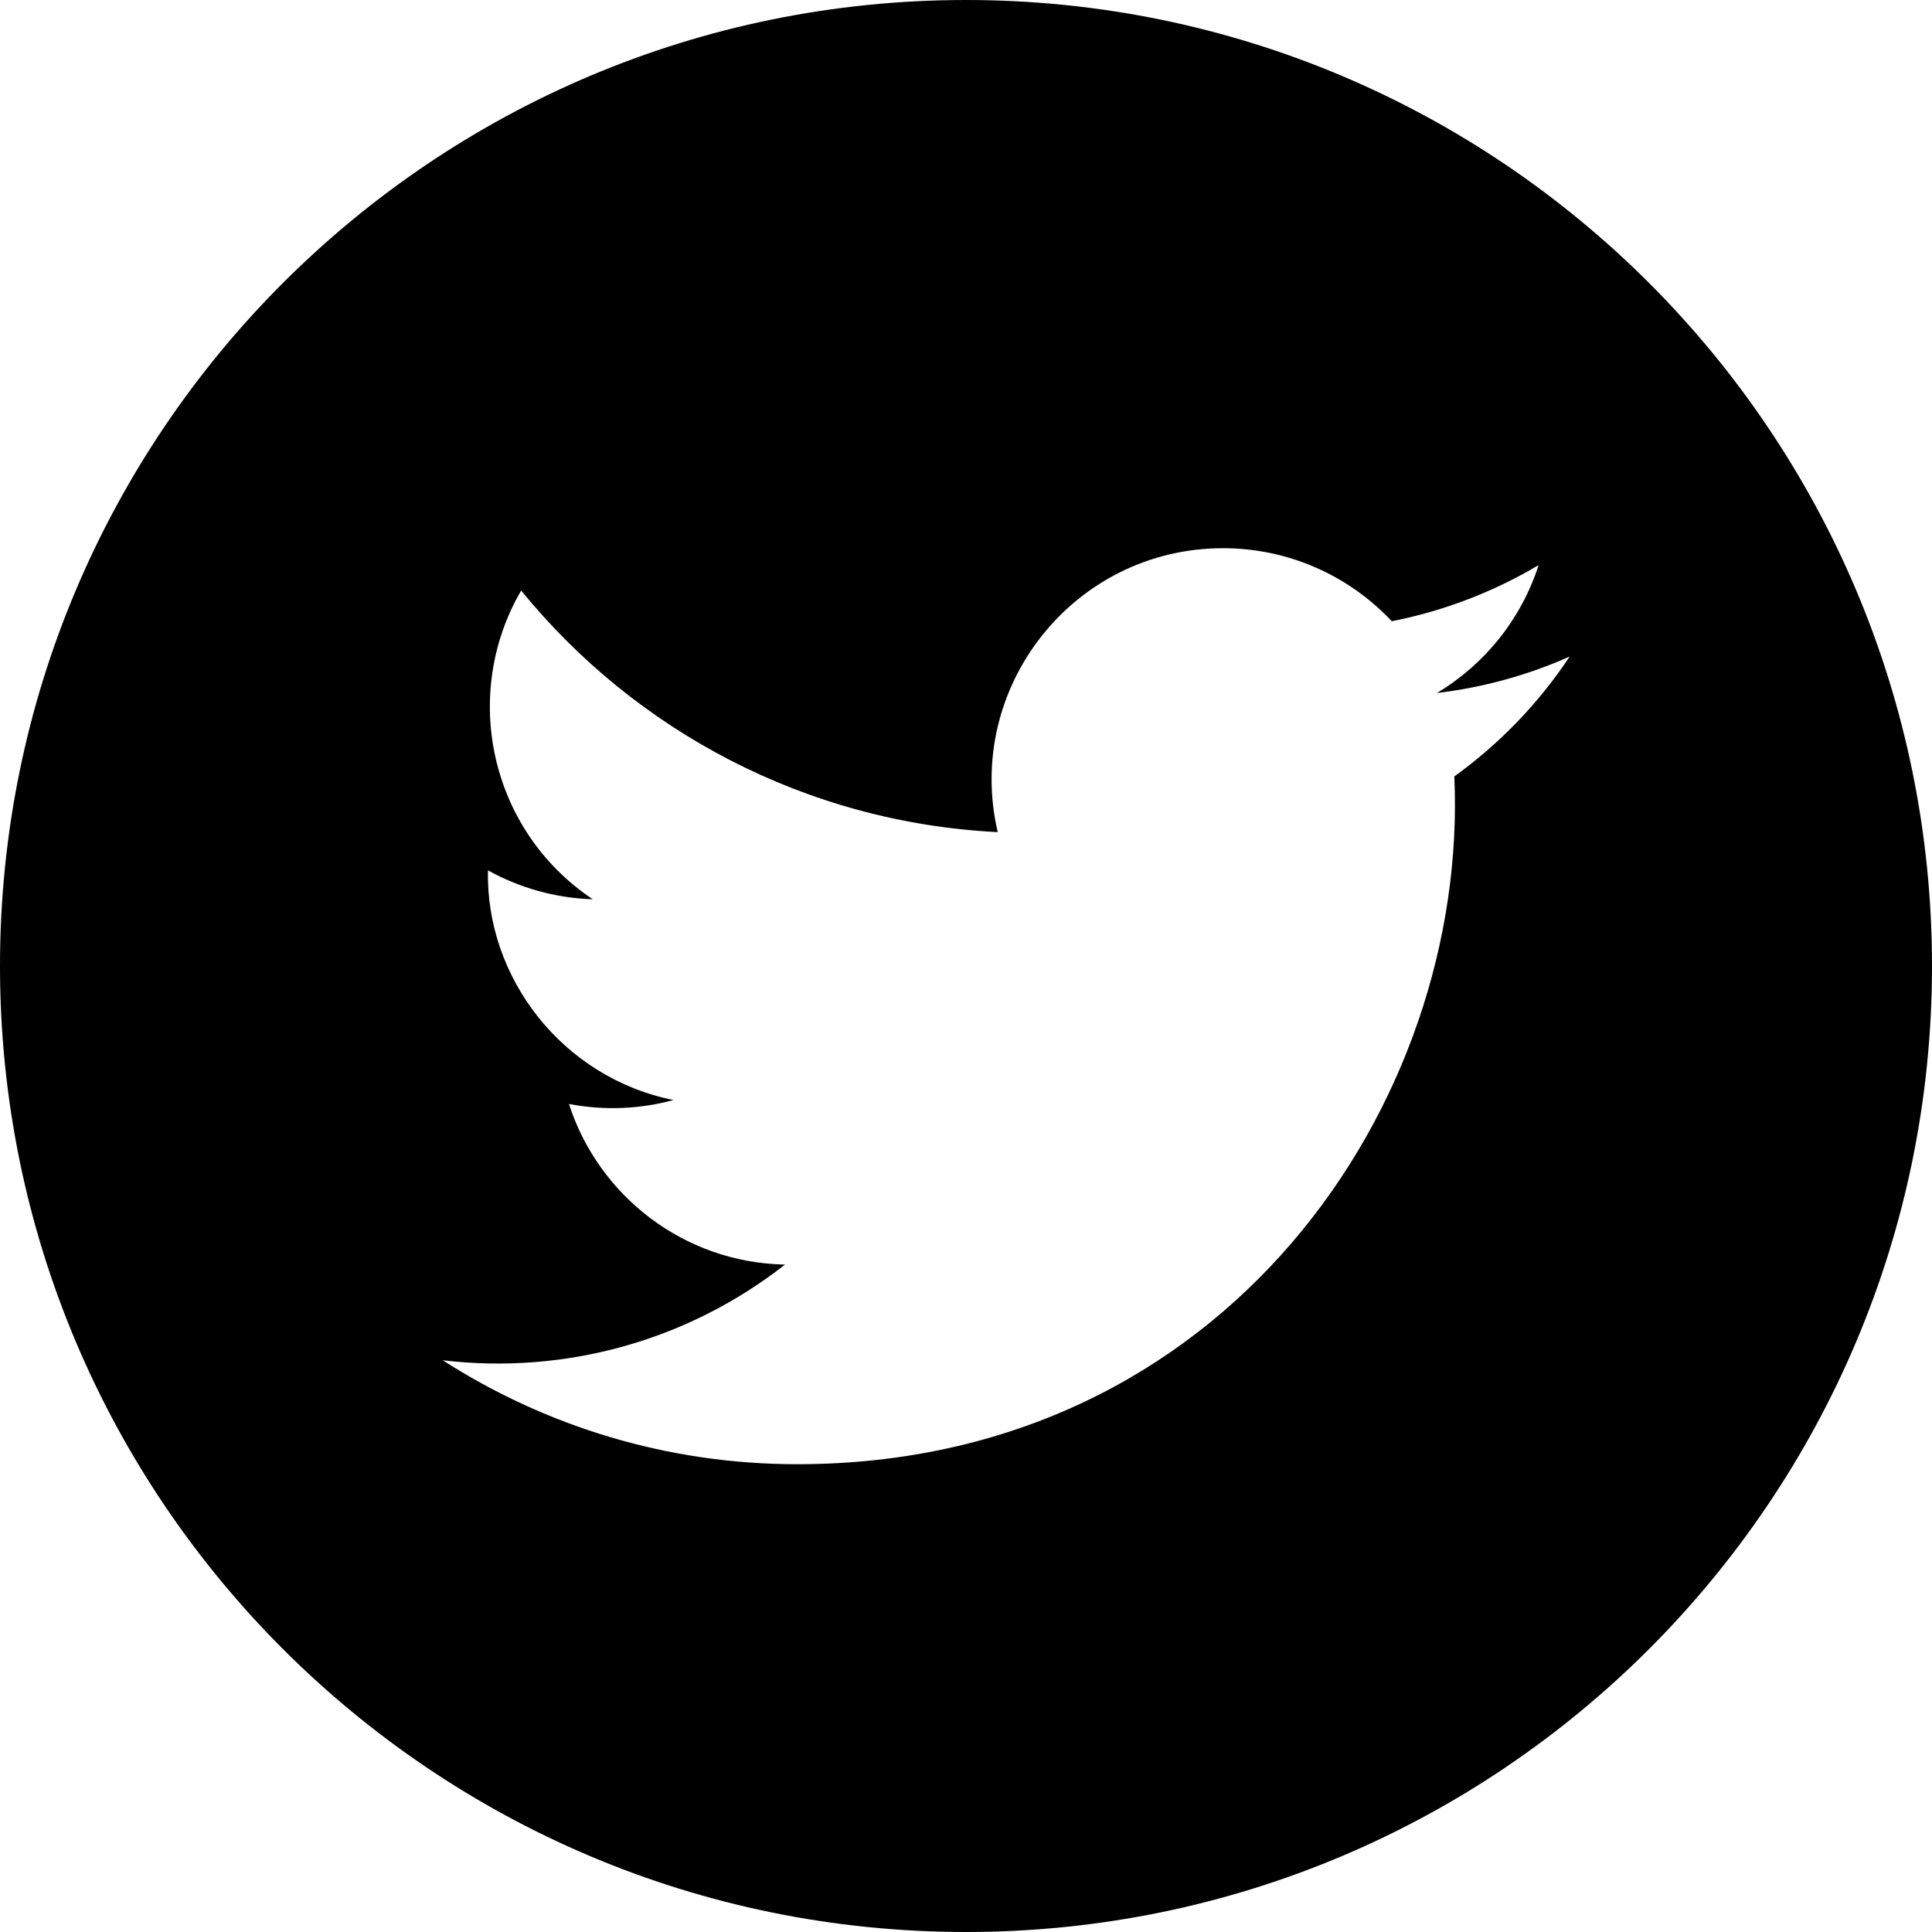
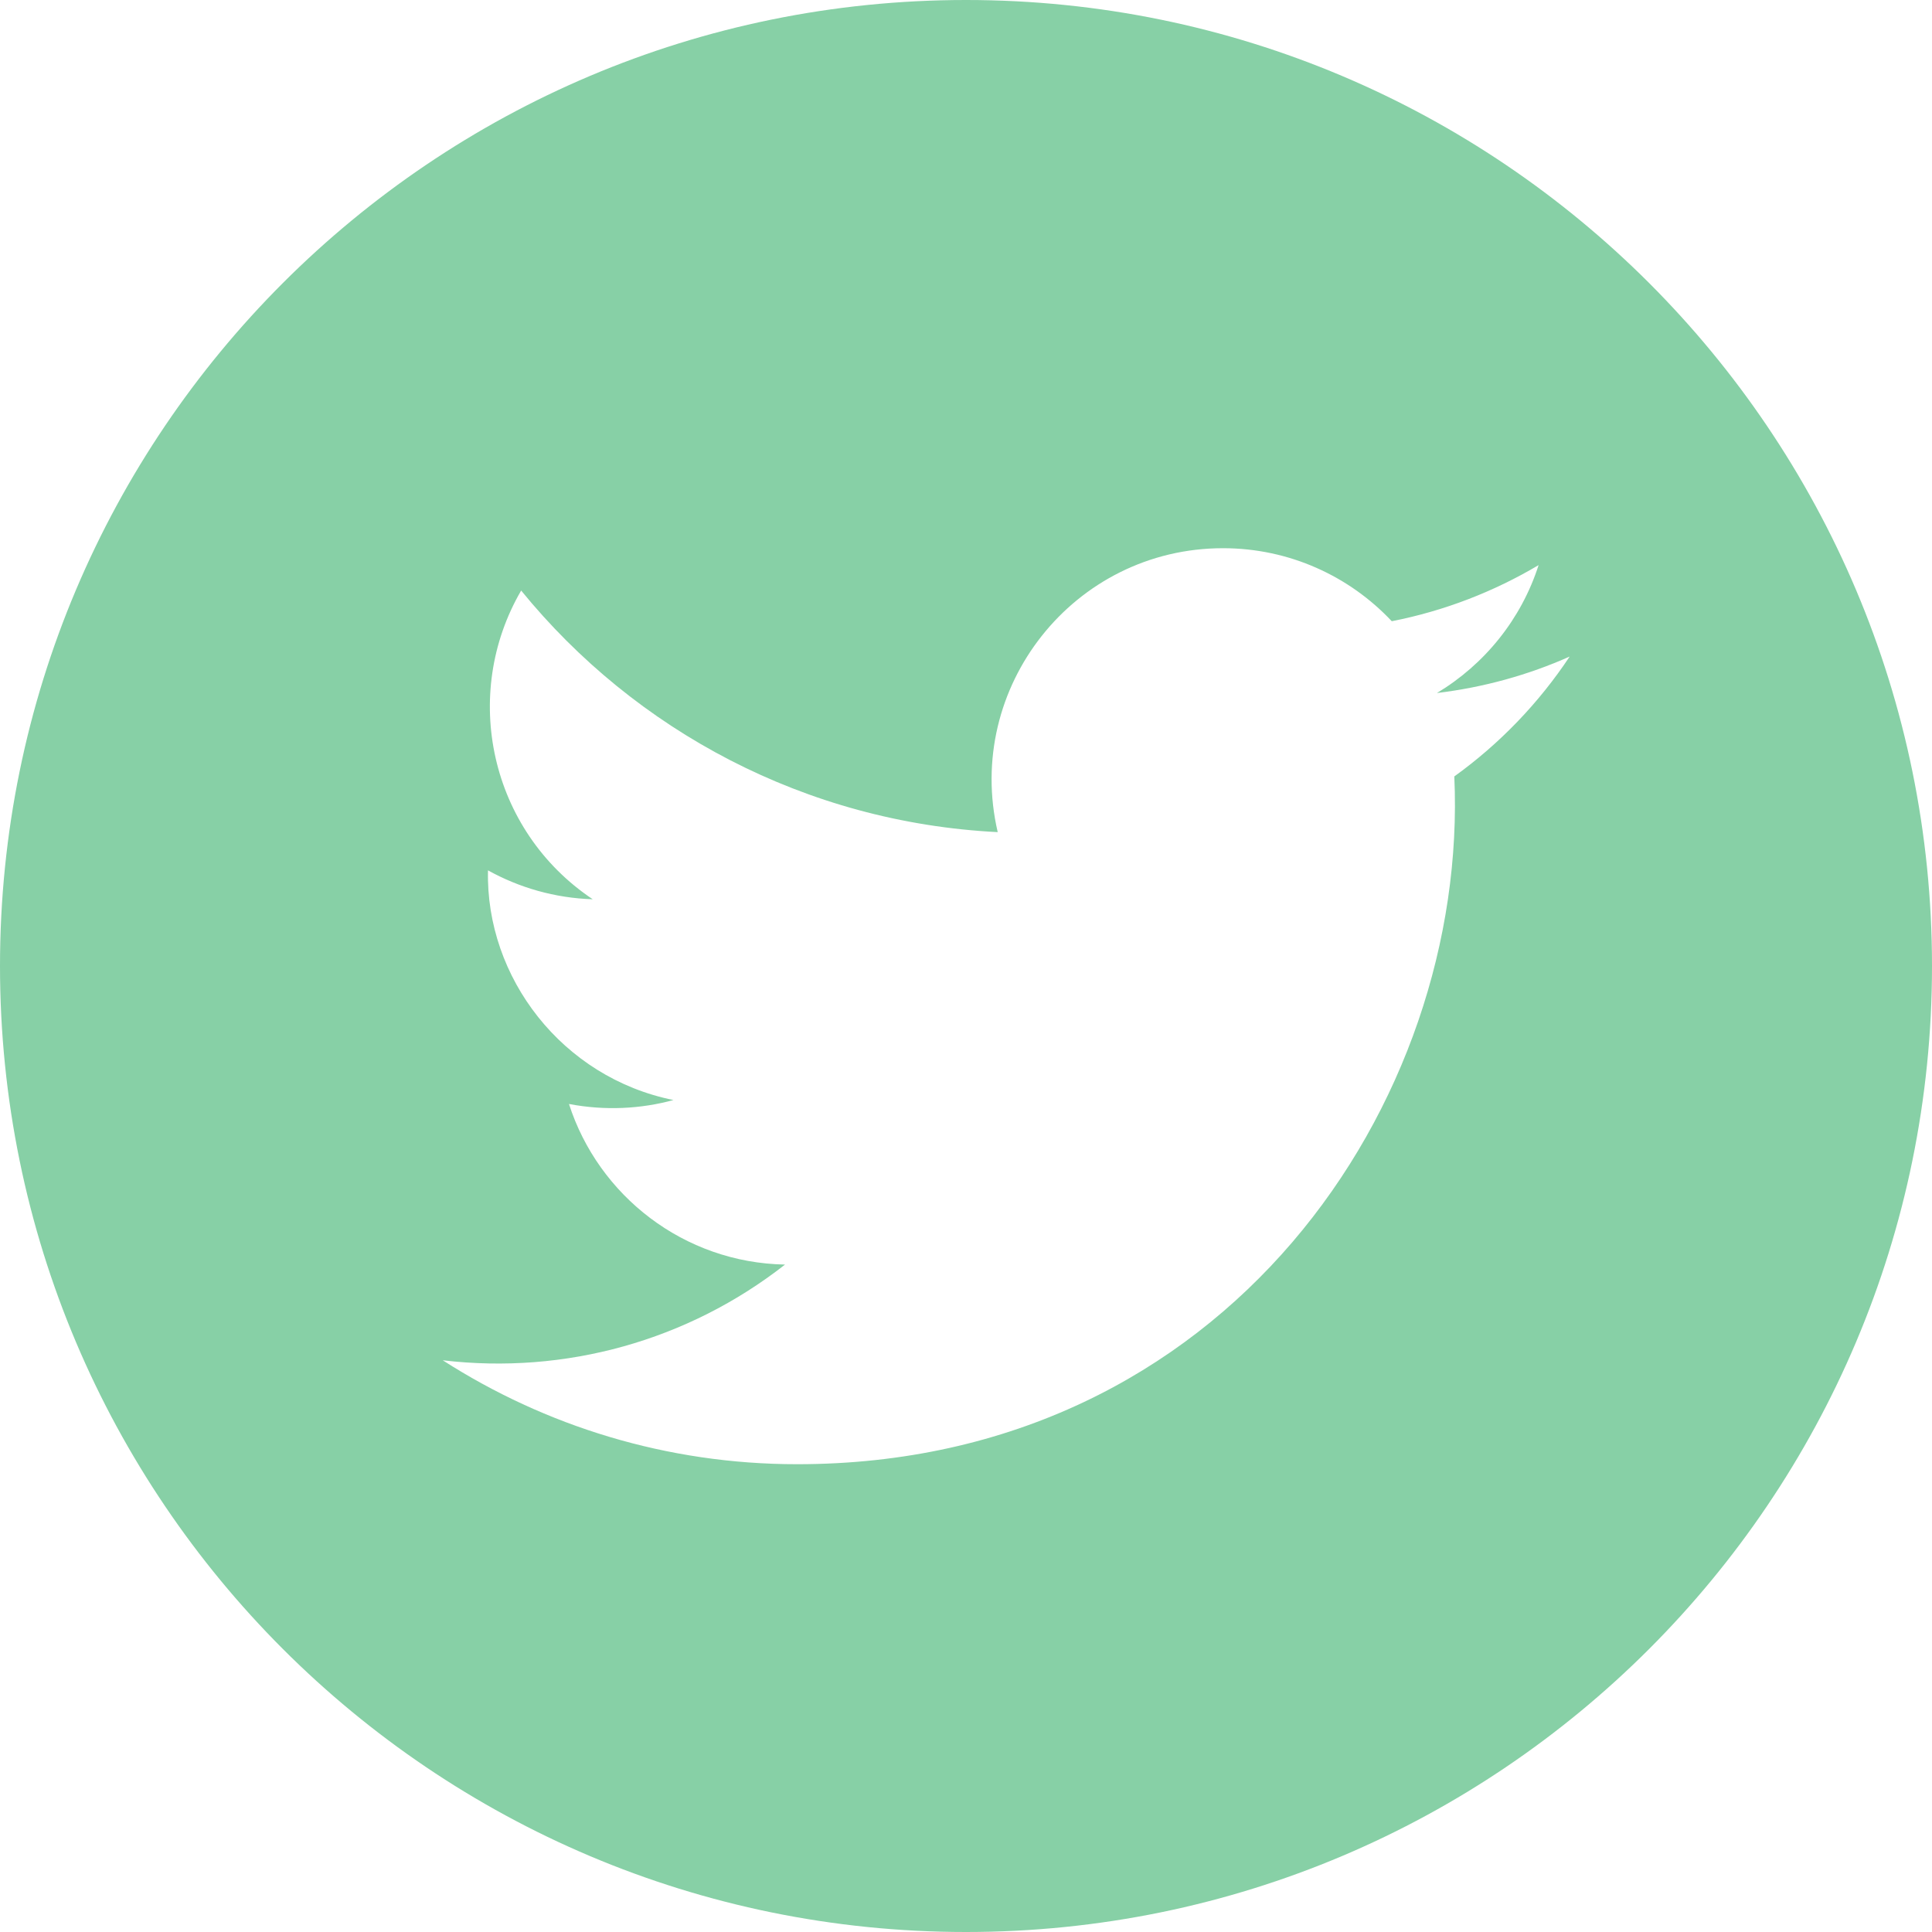
- <svg xmlns="http://www.w3.org/2000/svg" width="24" height="24" viewBox="0 0 24 24">
+ <svg xmlns="http://www.w3.org/2000/svg" fill="#87d0a6" width="24" height="24" viewBox="0 0 24 24">
  <path d="M12 0c-6.627 0-12 5.373-12 12s5.373 12 12 12 12-5.373 12-12-5.373-12-12-12zm6.066 9.645c.183 4.04-2.83 8.544-8.164 8.544-1.622 0-3.131-.476-4.402-1.291 1.524.18 3.045-.244 4.252-1.189-1.256-.023-2.317-.854-2.684-1.995.451.086.895.061 1.298-.049-1.381-.278-2.335-1.522-2.304-2.853.388.215.83.344 1.301.359-1.279-.855-1.641-2.544-.889-3.835 1.416 1.738 3.533 2.881 5.92 3.001-.419-1.796.944-3.527 2.799-3.527.825 0 1.572.349 2.096.907.654-.128 1.27-.368 1.824-.697-.215.671-.67 1.233-1.263 1.589.581-.07 1.135-.224 1.649-.453-.384.578-.87 1.084-1.433 1.489z" />
</svg>
